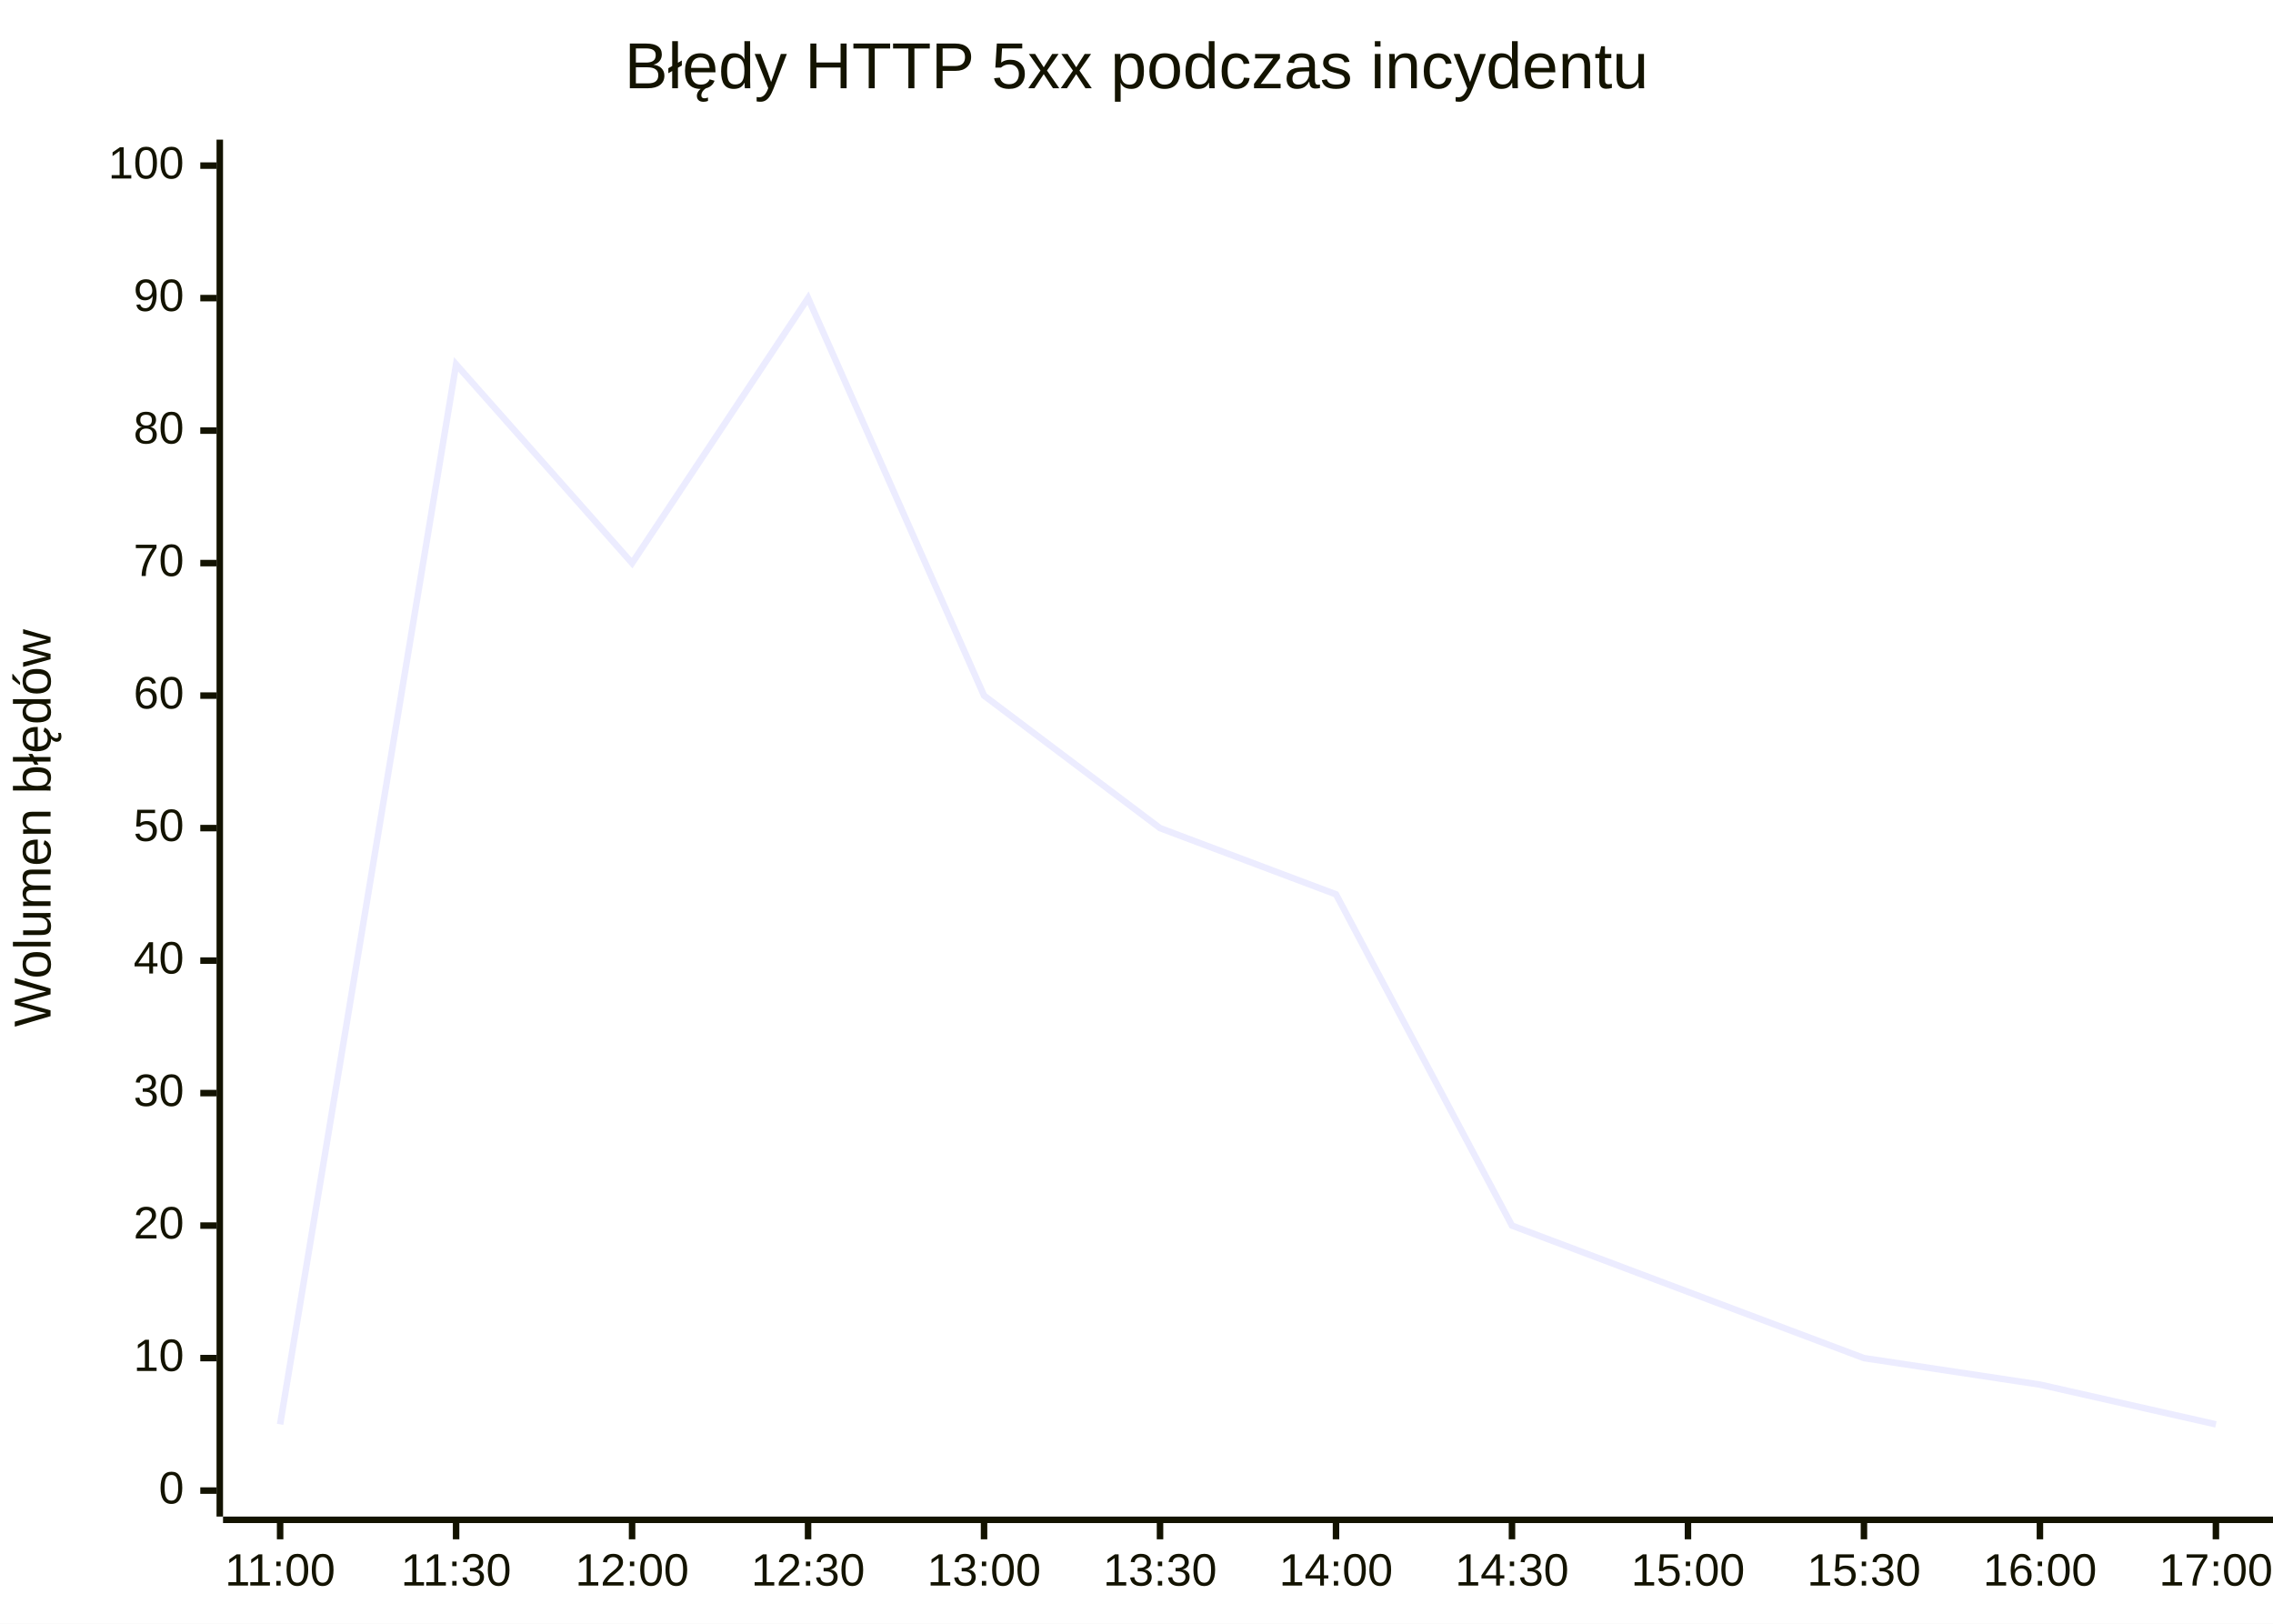
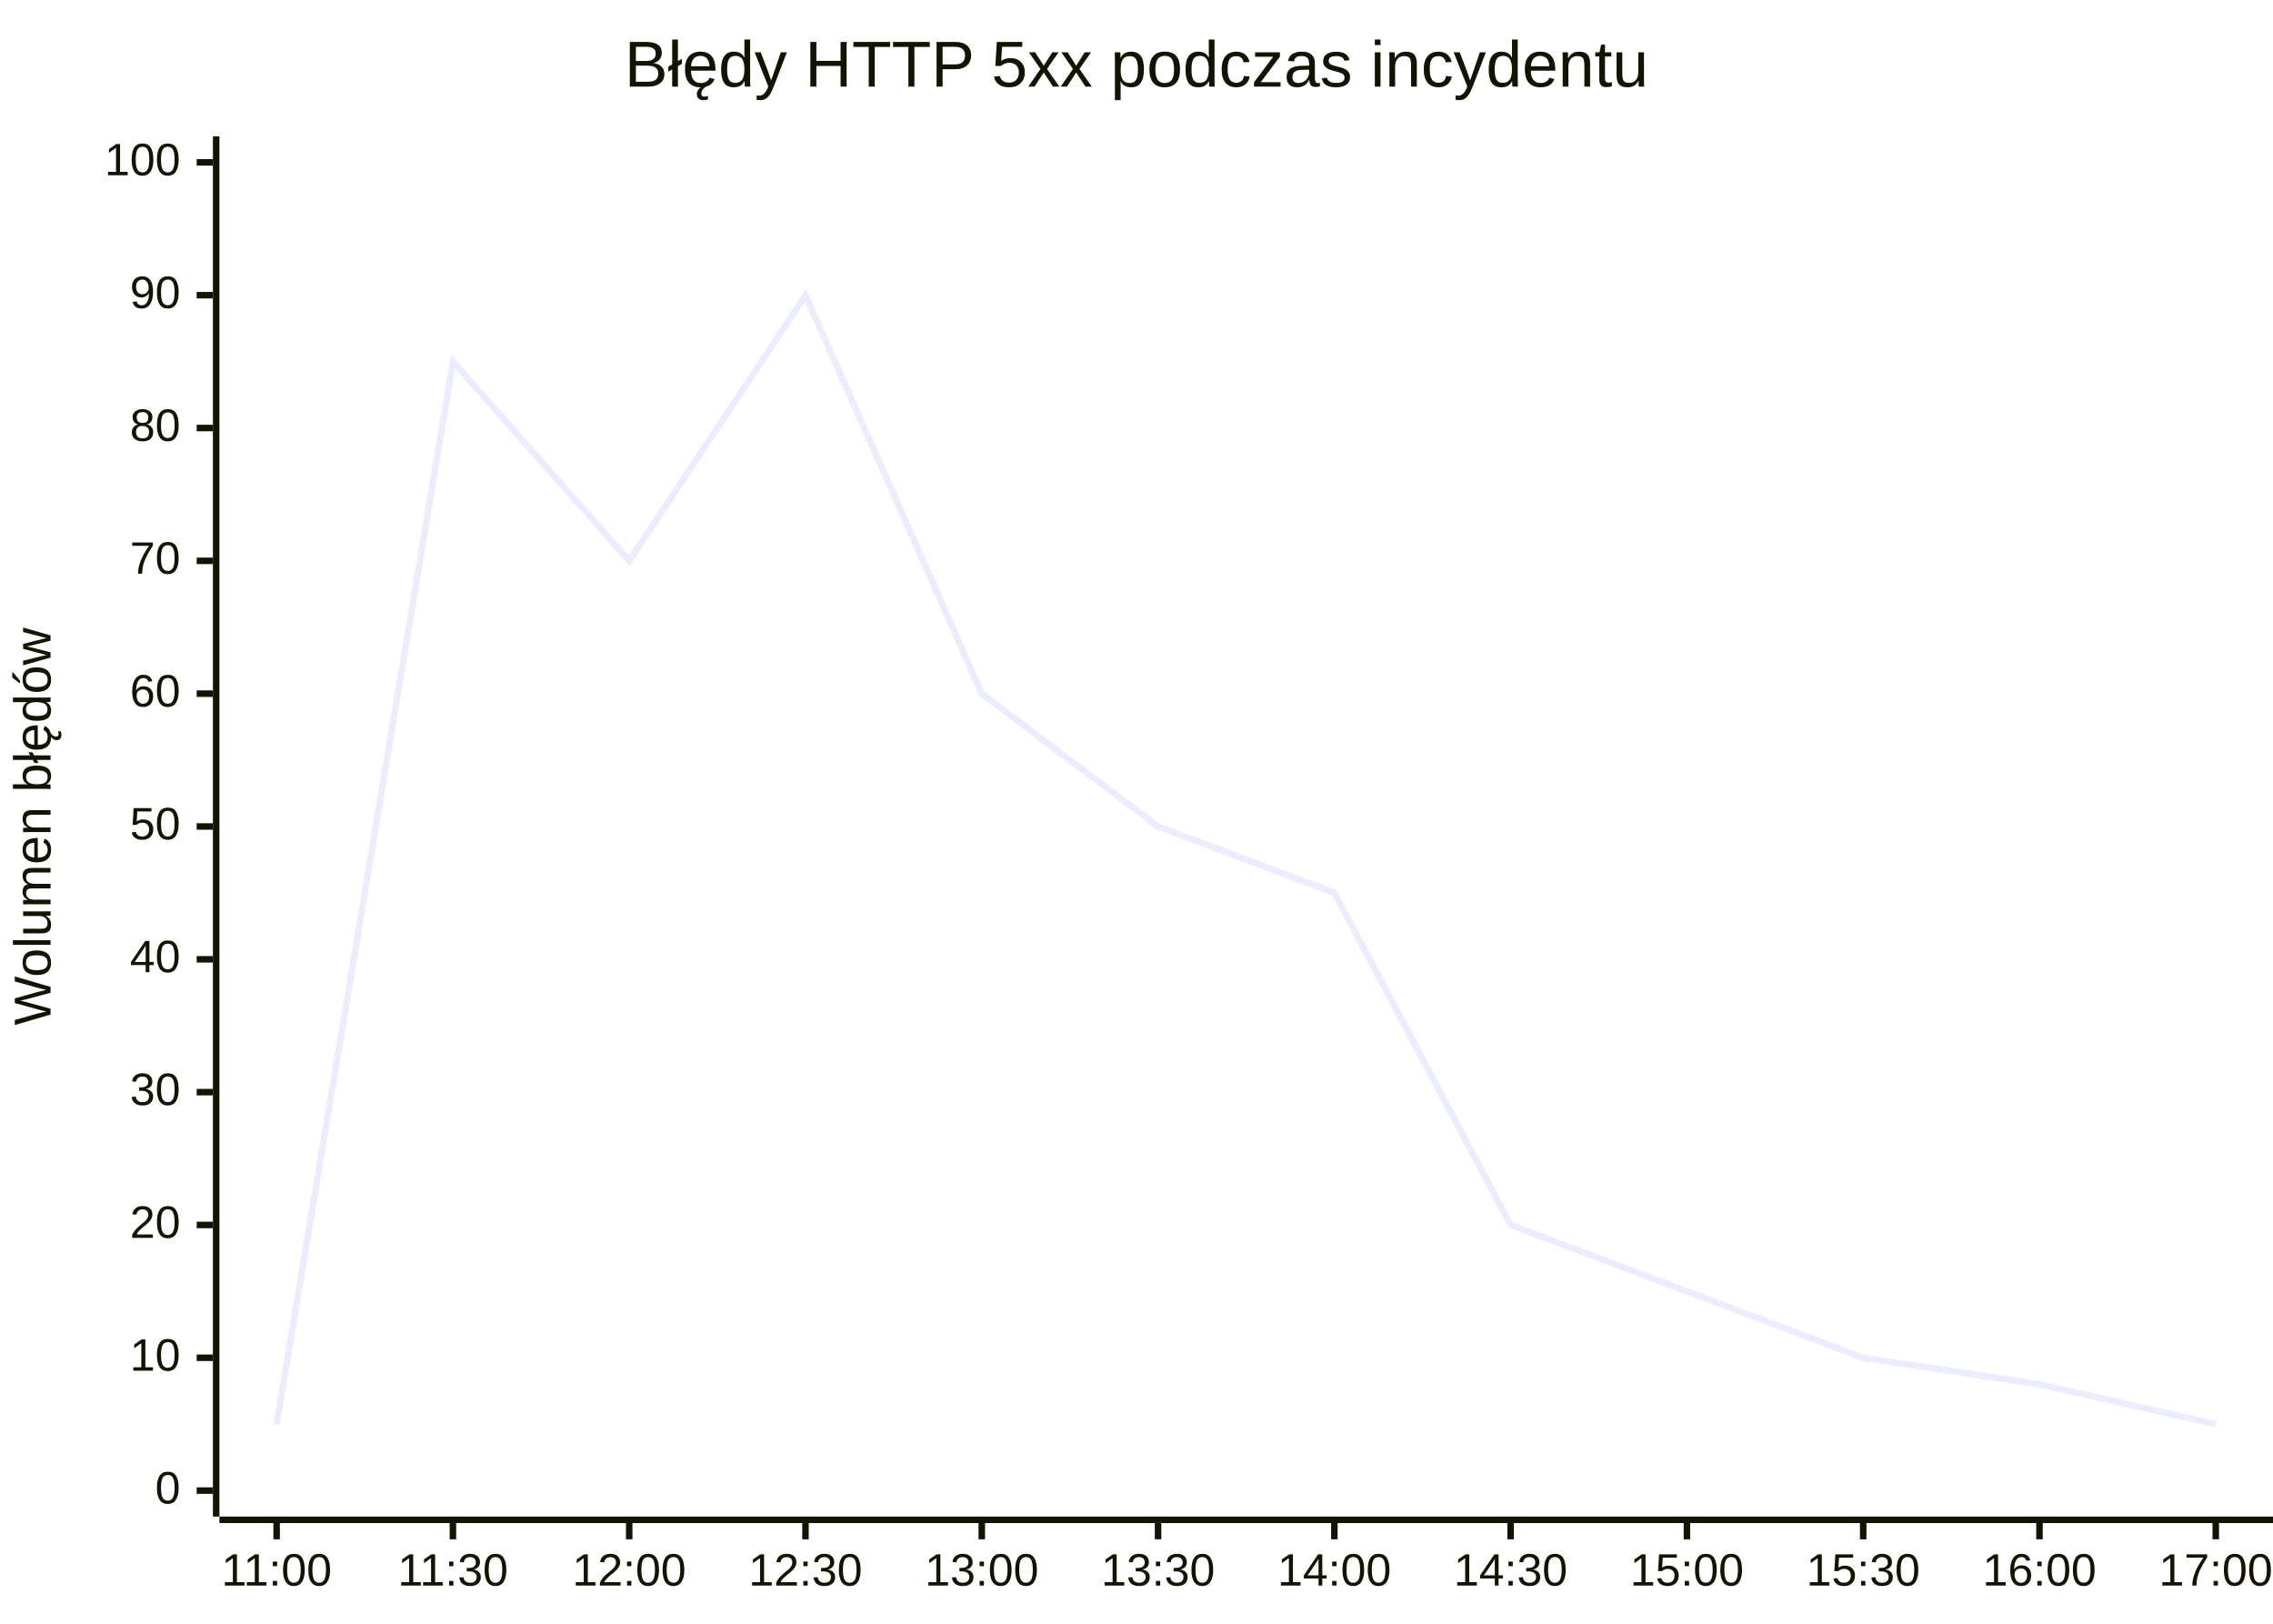
<svg xmlns="http://www.w3.org/2000/svg" id="my-svg" width="100%" style="max-width: 700px; background-color: white;" viewBox="0 0 700 500" role="graphics-document document" aria-roledescription="xychart">
  <style>#my-svg{font-family:"trebuchet ms",verdana,arial,sans-serif;font-size:16px;fill:#333;}@keyframes edge-animation-frame{from{stroke-dashoffset:0;}}@keyframes dash{to{stroke-dashoffset:0;}}#my-svg .edge-animation-slow{stroke-dasharray:9,5!important;stroke-dashoffset:900;animation:dash 50s linear infinite;stroke-linecap:round;}#my-svg .edge-animation-fast{stroke-dasharray:9,5!important;stroke-dashoffset:900;animation:dash 20s linear infinite;stroke-linecap:round;}#my-svg .error-icon{fill:#552222;}#my-svg .error-text{fill:#552222;stroke:#552222;}#my-svg .edge-thickness-normal{stroke-width:1px;}#my-svg .edge-thickness-thick{stroke-width:3.5px;}#my-svg .edge-pattern-solid{stroke-dasharray:0;}#my-svg .edge-thickness-invisible{stroke-width:0;fill:none;}#my-svg .edge-pattern-dashed{stroke-dasharray:3;}#my-svg .edge-pattern-dotted{stroke-dasharray:2;}#my-svg .marker{fill:#333333;stroke:#333333;}#my-svg .marker.cross{stroke:#333333;}#my-svg svg{font-family:"trebuchet ms",verdana,arial,sans-serif;font-size:16px;}#my-svg p{margin:0;}#my-svg :root{--mermaid-font-family:"trebuchet ms",verdana,arial,sans-serif;}</style>
  <g />
  <g class="main">
    <rect width="700" height="500" class="background" fill="white" />
    <g class="chart-title">
-       <text x="0" y="0" fill="#131300" font-size="20" dominant-baseline="middle" text-anchor="middle" transform="translate(350, 21.5) rotate(0)">Błędy HTTP 5xx podczas incydentu</text>
+       <text x="0" y="0" fill="#131300" font-size="20" dominant-baseline="middle" text-anchor="middle" transform="translate(350, 21) rotate(0)">Błędy HTTP 5xx podczas incydentu</text>
    </g>
    <g class="plot">
      <g class="line-plot-0">
-         <path d="M86.267,438.6L140.462,112.2L194.658,173.4L248.853,91.8L303.049,214.2L357.244,255L411.44,275.4L465.635,377.4L519.831,397.8L574.026,418.2L628.222,426.36L682.417,438.6" fill="none" stroke="#ECECFF" stroke-width="2" />
+         <path d="M85.196,438.55L139.485,111.35L193.774,172.7L248.063,90.9L302.353,213.6L356.642,254.5L410.931,274.95L465.22,377.2L519.509,397.65L573.798,418.1L628.087,426.28L682.376,438.55" fill="none" stroke="#ECECFF" stroke-width="2" />
      </g>
    </g>
    <g class="bottom-axis">
      <g class="axis-line">
-         <path d="M 68.684,468 L 700,468" fill="none" stroke="#131300" stroke-width="2" />
+         <path d="M 67.572,468 L 700,468" fill="none" stroke="#131300" stroke-width="2" />
      </g>
      <g class="label">
-         <text x="0" y="0" fill="#131300" font-size="14" dominant-baseline="text-before-edge" text-anchor="middle" transform="translate(86.2666, 479) rotate(0)">11:00</text>
-         <text x="0" y="0" fill="#131300" font-size="14" dominant-baseline="text-before-edge" text-anchor="middle" transform="translate(140.4621, 479) rotate(0)">11:30</text>
-         <text x="0" y="0" fill="#131300" font-size="14" dominant-baseline="text-before-edge" text-anchor="middle" transform="translate(194.6576, 479) rotate(0)">12:00</text>
-         <text x="0" y="0" fill="#131300" font-size="14" dominant-baseline="text-before-edge" text-anchor="middle" transform="translate(248.8531, 479) rotate(0)">12:30</text>
-         <text x="0" y="0" fill="#131300" font-size="14" dominant-baseline="text-before-edge" text-anchor="middle" transform="translate(303.0486, 479) rotate(0)">13:00</text>
-         <text x="0" y="0" fill="#131300" font-size="14" dominant-baseline="text-before-edge" text-anchor="middle" transform="translate(357.2441, 479) rotate(0)">13:30</text>
-         <text x="0" y="0" fill="#131300" font-size="14" dominant-baseline="text-before-edge" text-anchor="middle" transform="translate(411.4395, 479) rotate(0)">14:00</text>
-         <text x="0" y="0" fill="#131300" font-size="14" dominant-baseline="text-before-edge" text-anchor="middle" transform="translate(465.635, 479) rotate(0)">14:30</text>
-         <text x="0" y="0" fill="#131300" font-size="14" dominant-baseline="text-before-edge" text-anchor="middle" transform="translate(519.8305, 479) rotate(0)">15:00</text>
-         <text x="0" y="0" fill="#131300" font-size="14" dominant-baseline="text-before-edge" text-anchor="middle" transform="translate(574.026, 479) rotate(0)">15:30</text>
-         <text x="0" y="0" fill="#131300" font-size="14" dominant-baseline="text-before-edge" text-anchor="middle" transform="translate(628.2215, 479) rotate(0)">16:00</text>
-         <text x="0" y="0" fill="#131300" font-size="14" dominant-baseline="text-before-edge" text-anchor="middle" transform="translate(682.417, 479) rotate(0)">17:00</text>
+         <text x="0" y="0" fill="#131300" font-size="14" dominant-baseline="text-before-edge" text-anchor="middle" transform="translate(85.19629, 479) rotate(0)">11:00</text>
+         <text x="0" y="0" fill="#131300" font-size="14" dominant-baseline="text-before-edge" text-anchor="middle" transform="translate(139.4854, 479) rotate(0)">11:30</text>
+         <text x="0" y="0" fill="#131300" font-size="14" dominant-baseline="text-before-edge" text-anchor="middle" transform="translate(193.7744, 479) rotate(0)">12:00</text>
+         <text x="0" y="0" fill="#131300" font-size="14" dominant-baseline="text-before-edge" text-anchor="middle" transform="translate(248.0635, 479) rotate(0)">12:30</text>
+         <text x="0" y="0" fill="#131300" font-size="14" dominant-baseline="text-before-edge" text-anchor="middle" transform="translate(302.3525, 479) rotate(0)">13:00</text>
+         <text x="0" y="0" fill="#131300" font-size="14" dominant-baseline="text-before-edge" text-anchor="middle" transform="translate(356.6416, 479) rotate(0)">13:30</text>
+         <text x="0" y="0" fill="#131300" font-size="14" dominant-baseline="text-before-edge" text-anchor="middle" transform="translate(410.9307, 479) rotate(0)">14:00</text>
+         <text x="0" y="0" fill="#131300" font-size="14" dominant-baseline="text-before-edge" text-anchor="middle" transform="translate(465.2197, 479) rotate(0)">14:30</text>
+         <text x="0" y="0" fill="#131300" font-size="14" dominant-baseline="text-before-edge" text-anchor="middle" transform="translate(519.5088, 479) rotate(0)">15:00</text>
+         <text x="0" y="0" fill="#131300" font-size="14" dominant-baseline="text-before-edge" text-anchor="middle" transform="translate(573.7979, 479) rotate(0)">15:30</text>
+         <text x="0" y="0" fill="#131300" font-size="14" dominant-baseline="text-before-edge" text-anchor="middle" transform="translate(628.0869, 479) rotate(0)">16:00</text>
+         <text x="0" y="0" fill="#131300" font-size="14" dominant-baseline="text-before-edge" text-anchor="middle" transform="translate(682.376, 479) rotate(0)">17:00</text>
      </g>
      <g class="ticks">
-         <path d="M 86.267,469 L 86.267,474" fill="none" stroke="#131300" stroke-width="2" />
-         <path d="M 140.462,469 L 140.462,474" fill="none" stroke="#131300" stroke-width="2" />
-         <path d="M 194.658,469 L 194.658,474" fill="none" stroke="#131300" stroke-width="2" />
-         <path d="M 248.853,469 L 248.853,474" fill="none" stroke="#131300" stroke-width="2" />
-         <path d="M 303.049,469 L 303.049,474" fill="none" stroke="#131300" stroke-width="2" />
-         <path d="M 357.244,469 L 357.244,474" fill="none" stroke="#131300" stroke-width="2" />
-         <path d="M 411.44,469 L 411.44,474" fill="none" stroke="#131300" stroke-width="2" />
-         <path d="M 465.635,469 L 465.635,474" fill="none" stroke="#131300" stroke-width="2" />
-         <path d="M 519.831,469 L 519.831,474" fill="none" stroke="#131300" stroke-width="2" />
-         <path d="M 574.026,469 L 574.026,474" fill="none" stroke="#131300" stroke-width="2" />
-         <path d="M 628.222,469 L 628.222,474" fill="none" stroke="#131300" stroke-width="2" />
-         <path d="M 682.417,469 L 682.417,474" fill="none" stroke="#131300" stroke-width="2" />
+         <path d="M 85.196,469 L 85.196,474" fill="none" stroke="#131300" stroke-width="2" />
+         <path d="M 139.485,469 L 139.485,474" fill="none" stroke="#131300" stroke-width="2" />
+         <path d="M 193.774,469 L 193.774,474" fill="none" stroke="#131300" stroke-width="2" />
+         <path d="M 248.063,469 L 248.063,474" fill="none" stroke="#131300" stroke-width="2" />
+         <path d="M 302.353,469 L 302.353,474" fill="none" stroke="#131300" stroke-width="2" />
+         <path d="M 356.642,469 L 356.642,474" fill="none" stroke="#131300" stroke-width="2" />
+         <path d="M 410.931,469 L 410.931,474" fill="none" stroke="#131300" stroke-width="2" />
+         <path d="M 465.22,469 L 465.22,474" fill="none" stroke="#131300" stroke-width="2" />
+         <path d="M 519.509,469 L 519.509,474" fill="none" stroke="#131300" stroke-width="2" />
+         <path d="M 573.798,469 L 573.798,474" fill="none" stroke="#131300" stroke-width="2" />
+         <path d="M 628.087,469 L 628.087,474" fill="none" stroke="#131300" stroke-width="2" />
+         <path d="M 682.376,469 L 682.376,474" fill="none" stroke="#131300" stroke-width="2" />
      </g>
    </g>
    <g class="left-axis">
      <g class="axisl-line">
-         <path d="M 67.684,43 L 67.684,467" fill="none" stroke="#131300" stroke-width="2" />
+         <path d="M 66.572,42 L 66.572,467" fill="none" stroke="#131300" stroke-width="2" />
      </g>
      <g class="label">
-         <text x="0" y="0" fill="#131300" font-size="14" dominant-baseline="middle" text-anchor="end" transform="translate(56.6836, 51) rotate(0)">100</text>
-         <text x="0" y="0" fill="#131300" font-size="14" dominant-baseline="middle" text-anchor="end" transform="translate(56.6836, 91.8) rotate(0)">90</text>
-         <text x="0" y="0" fill="#131300" font-size="14" dominant-baseline="middle" text-anchor="end" transform="translate(56.6836, 132.6) rotate(0)">80</text>
-         <text x="0" y="0" fill="#131300" font-size="14" dominant-baseline="middle" text-anchor="end" transform="translate(56.6836, 173.4) rotate(0)">70</text>
-         <text x="0" y="0" fill="#131300" font-size="14" dominant-baseline="middle" text-anchor="end" transform="translate(56.6836, 214.2) rotate(0)">60</text>
-         <text x="0" y="0" fill="#131300" font-size="14" dominant-baseline="middle" text-anchor="end" transform="translate(56.6836, 255) rotate(0)">50</text>
-         <text x="0" y="0" fill="#131300" font-size="14" dominant-baseline="middle" text-anchor="end" transform="translate(56.6836, 295.8) rotate(0)">40</text>
-         <text x="0" y="0" fill="#131300" font-size="14" dominant-baseline="middle" text-anchor="end" transform="translate(56.6836, 336.6) rotate(0)">30</text>
-         <text x="0" y="0" fill="#131300" font-size="14" dominant-baseline="middle" text-anchor="end" transform="translate(56.6836, 377.4) rotate(0)">20</text>
-         <text x="0" y="0" fill="#131300" font-size="14" dominant-baseline="middle" text-anchor="end" transform="translate(56.6836, 418.2) rotate(0)">10</text>
-         <text x="0" y="0" fill="#131300" font-size="14" dominant-baseline="middle" text-anchor="end" transform="translate(56.6836, 459) rotate(0)">0</text>
+         <text x="0" y="0" fill="#131300" font-size="14" dominant-baseline="middle" text-anchor="end" transform="translate(55.57227, 50) rotate(0)">100</text>
+         <text x="0" y="0" fill="#131300" font-size="14" dominant-baseline="middle" text-anchor="end" transform="translate(55.57227, 90.9) rotate(0)">90</text>
+         <text x="0" y="0" fill="#131300" font-size="14" dominant-baseline="middle" text-anchor="end" transform="translate(55.57227, 131.8) rotate(0)">80</text>
+         <text x="0" y="0" fill="#131300" font-size="14" dominant-baseline="middle" text-anchor="end" transform="translate(55.57227, 172.7) rotate(0)">70</text>
+         <text x="0" y="0" fill="#131300" font-size="14" dominant-baseline="middle" text-anchor="end" transform="translate(55.57227, 213.6) rotate(0)">60</text>
+         <text x="0" y="0" fill="#131300" font-size="14" dominant-baseline="middle" text-anchor="end" transform="translate(55.57227, 254.5) rotate(0)">50</text>
+         <text x="0" y="0" fill="#131300" font-size="14" dominant-baseline="middle" text-anchor="end" transform="translate(55.57227, 295.4) rotate(0)">40</text>
+         <text x="0" y="0" fill="#131300" font-size="14" dominant-baseline="middle" text-anchor="end" transform="translate(55.57227, 336.3) rotate(0)">30</text>
+         <text x="0" y="0" fill="#131300" font-size="14" dominant-baseline="middle" text-anchor="end" transform="translate(55.57227, 377.2) rotate(0)">20</text>
+         <text x="0" y="0" fill="#131300" font-size="14" dominant-baseline="middle" text-anchor="end" transform="translate(55.57227, 418.1) rotate(0)">10</text>
+         <text x="0" y="0" fill="#131300" font-size="14" dominant-baseline="middle" text-anchor="end" transform="translate(55.57227, 459) rotate(0)">0</text>
      </g>
      <g class="ticks">
-         <path d="M 66.684,51 L 61.684,51" fill="none" stroke="#131300" stroke-width="2" />
-         <path d="M 66.684,91.8 L 61.684,91.8" fill="none" stroke="#131300" stroke-width="2" />
-         <path d="M 66.684,132.6 L 61.684,132.6" fill="none" stroke="#131300" stroke-width="2" />
-         <path d="M 66.684,173.4 L 61.684,173.4" fill="none" stroke="#131300" stroke-width="2" />
-         <path d="M 66.684,214.2 L 61.684,214.2" fill="none" stroke="#131300" stroke-width="2" />
-         <path d="M 66.684,255 L 61.684,255" fill="none" stroke="#131300" stroke-width="2" />
-         <path d="M 66.684,295.8 L 61.684,295.8" fill="none" stroke="#131300" stroke-width="2" />
-         <path d="M 66.684,336.6 L 61.684,336.6" fill="none" stroke="#131300" stroke-width="2" />
-         <path d="M 66.684,377.4 L 61.684,377.4" fill="none" stroke="#131300" stroke-width="2" />
-         <path d="M 66.684,418.2 L 61.684,418.2" fill="none" stroke="#131300" stroke-width="2" />
-         <path d="M 66.684,459 L 61.684,459" fill="none" stroke="#131300" stroke-width="2" />
+         <path d="M 65.572,50 L 60.572,50" fill="none" stroke="#131300" stroke-width="2" />
+         <path d="M 65.572,90.9 L 60.572,90.9" fill="none" stroke="#131300" stroke-width="2" />
+         <path d="M 65.572,131.8 L 60.572,131.8" fill="none" stroke="#131300" stroke-width="2" />
+         <path d="M 65.572,172.7 L 60.572,172.7" fill="none" stroke="#131300" stroke-width="2" />
+         <path d="M 65.572,213.6 L 60.572,213.6" fill="none" stroke="#131300" stroke-width="2" />
+         <path d="M 65.572,254.5 L 60.572,254.5" fill="none" stroke="#131300" stroke-width="2" />
+         <path d="M 65.572,295.4 L 60.572,295.4" fill="none" stroke="#131300" stroke-width="2" />
+         <path d="M 65.572,336.3 L 60.572,336.3" fill="none" stroke="#131300" stroke-width="2" />
+         <path d="M 65.572,377.2 L 60.572,377.2" fill="none" stroke="#131300" stroke-width="2" />
+         <path d="M 65.572,418.1 L 60.572,418.1" fill="none" stroke="#131300" stroke-width="2" />
+         <path d="M 65.572,459 L 60.572,459" fill="none" stroke="#131300" stroke-width="2" />
      </g>
      <g class="title">
-         <text x="0" y="0" fill="#131300" font-size="16" dominant-baseline="text-before-edge" text-anchor="middle" transform="translate(5, 255) rotate(270)">Wolumen błędów</text>
+         <text x="0" y="0" fill="#131300" font-size="16" dominant-baseline="text-before-edge" text-anchor="middle" transform="translate(5, 254.5) rotate(270)">Wolumen błędów</text>
      </g>
    </g>
  </g>
  <g class="mermaid-tmp-group" />
</svg>
